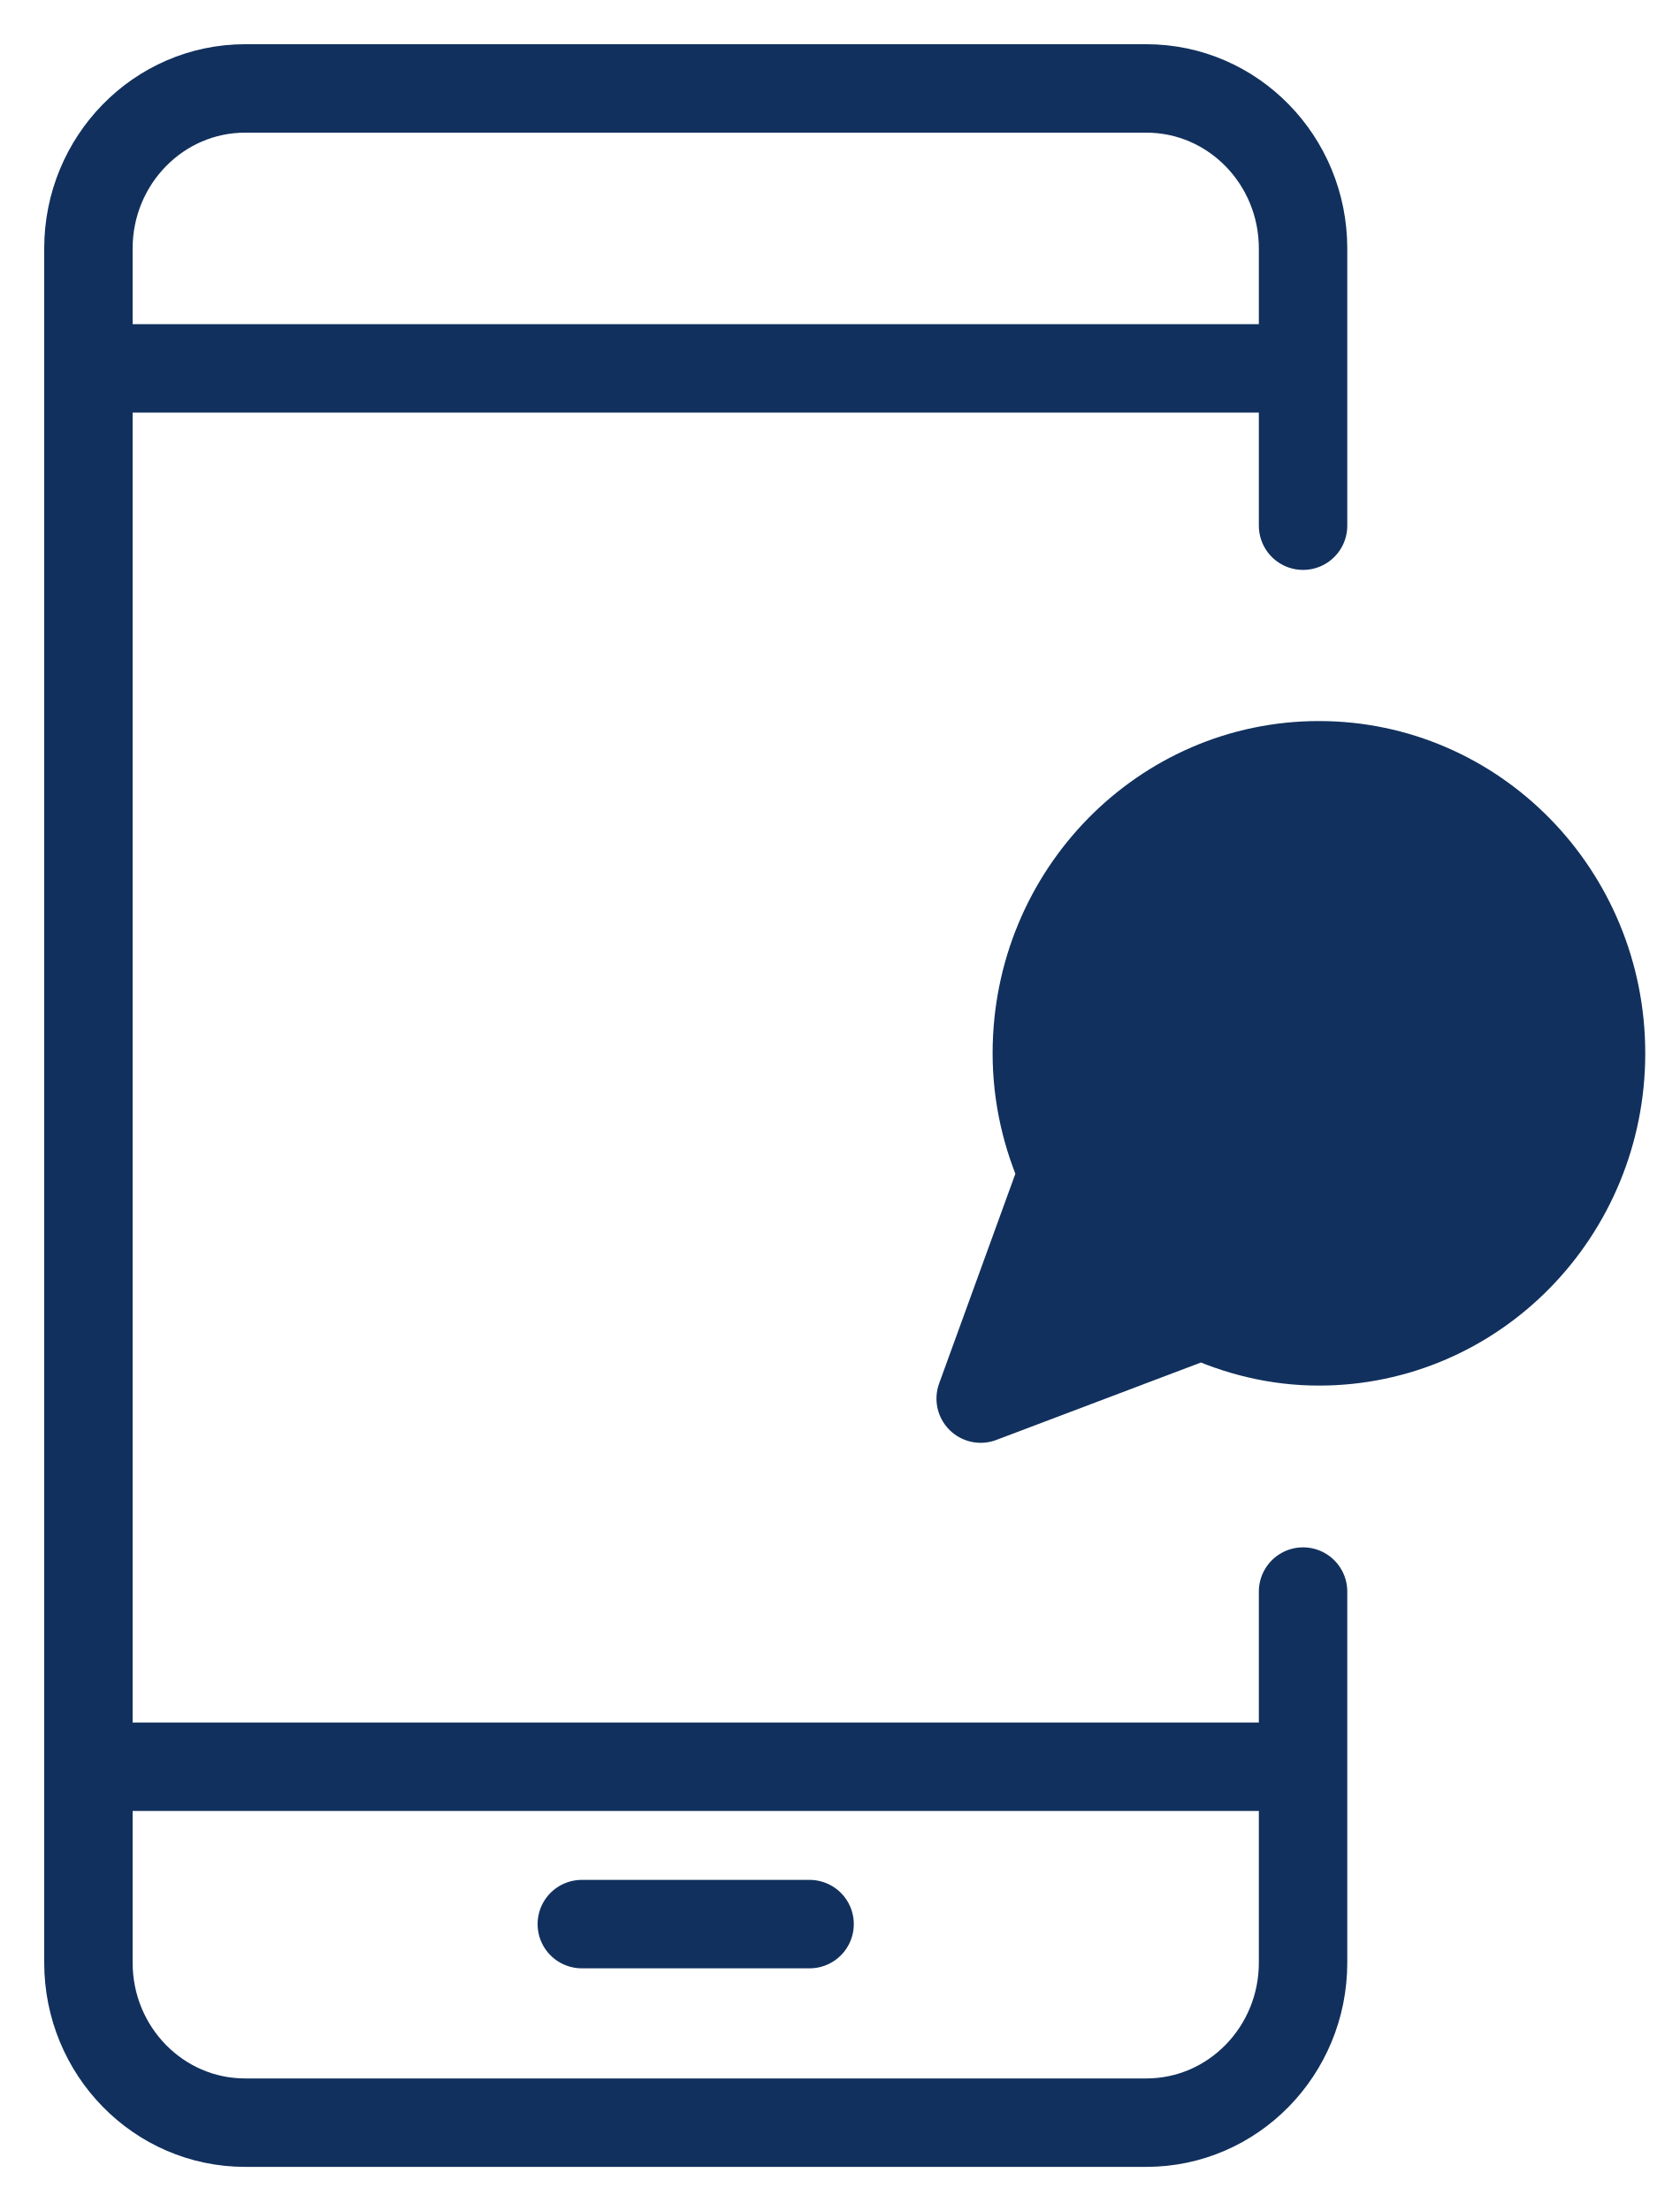
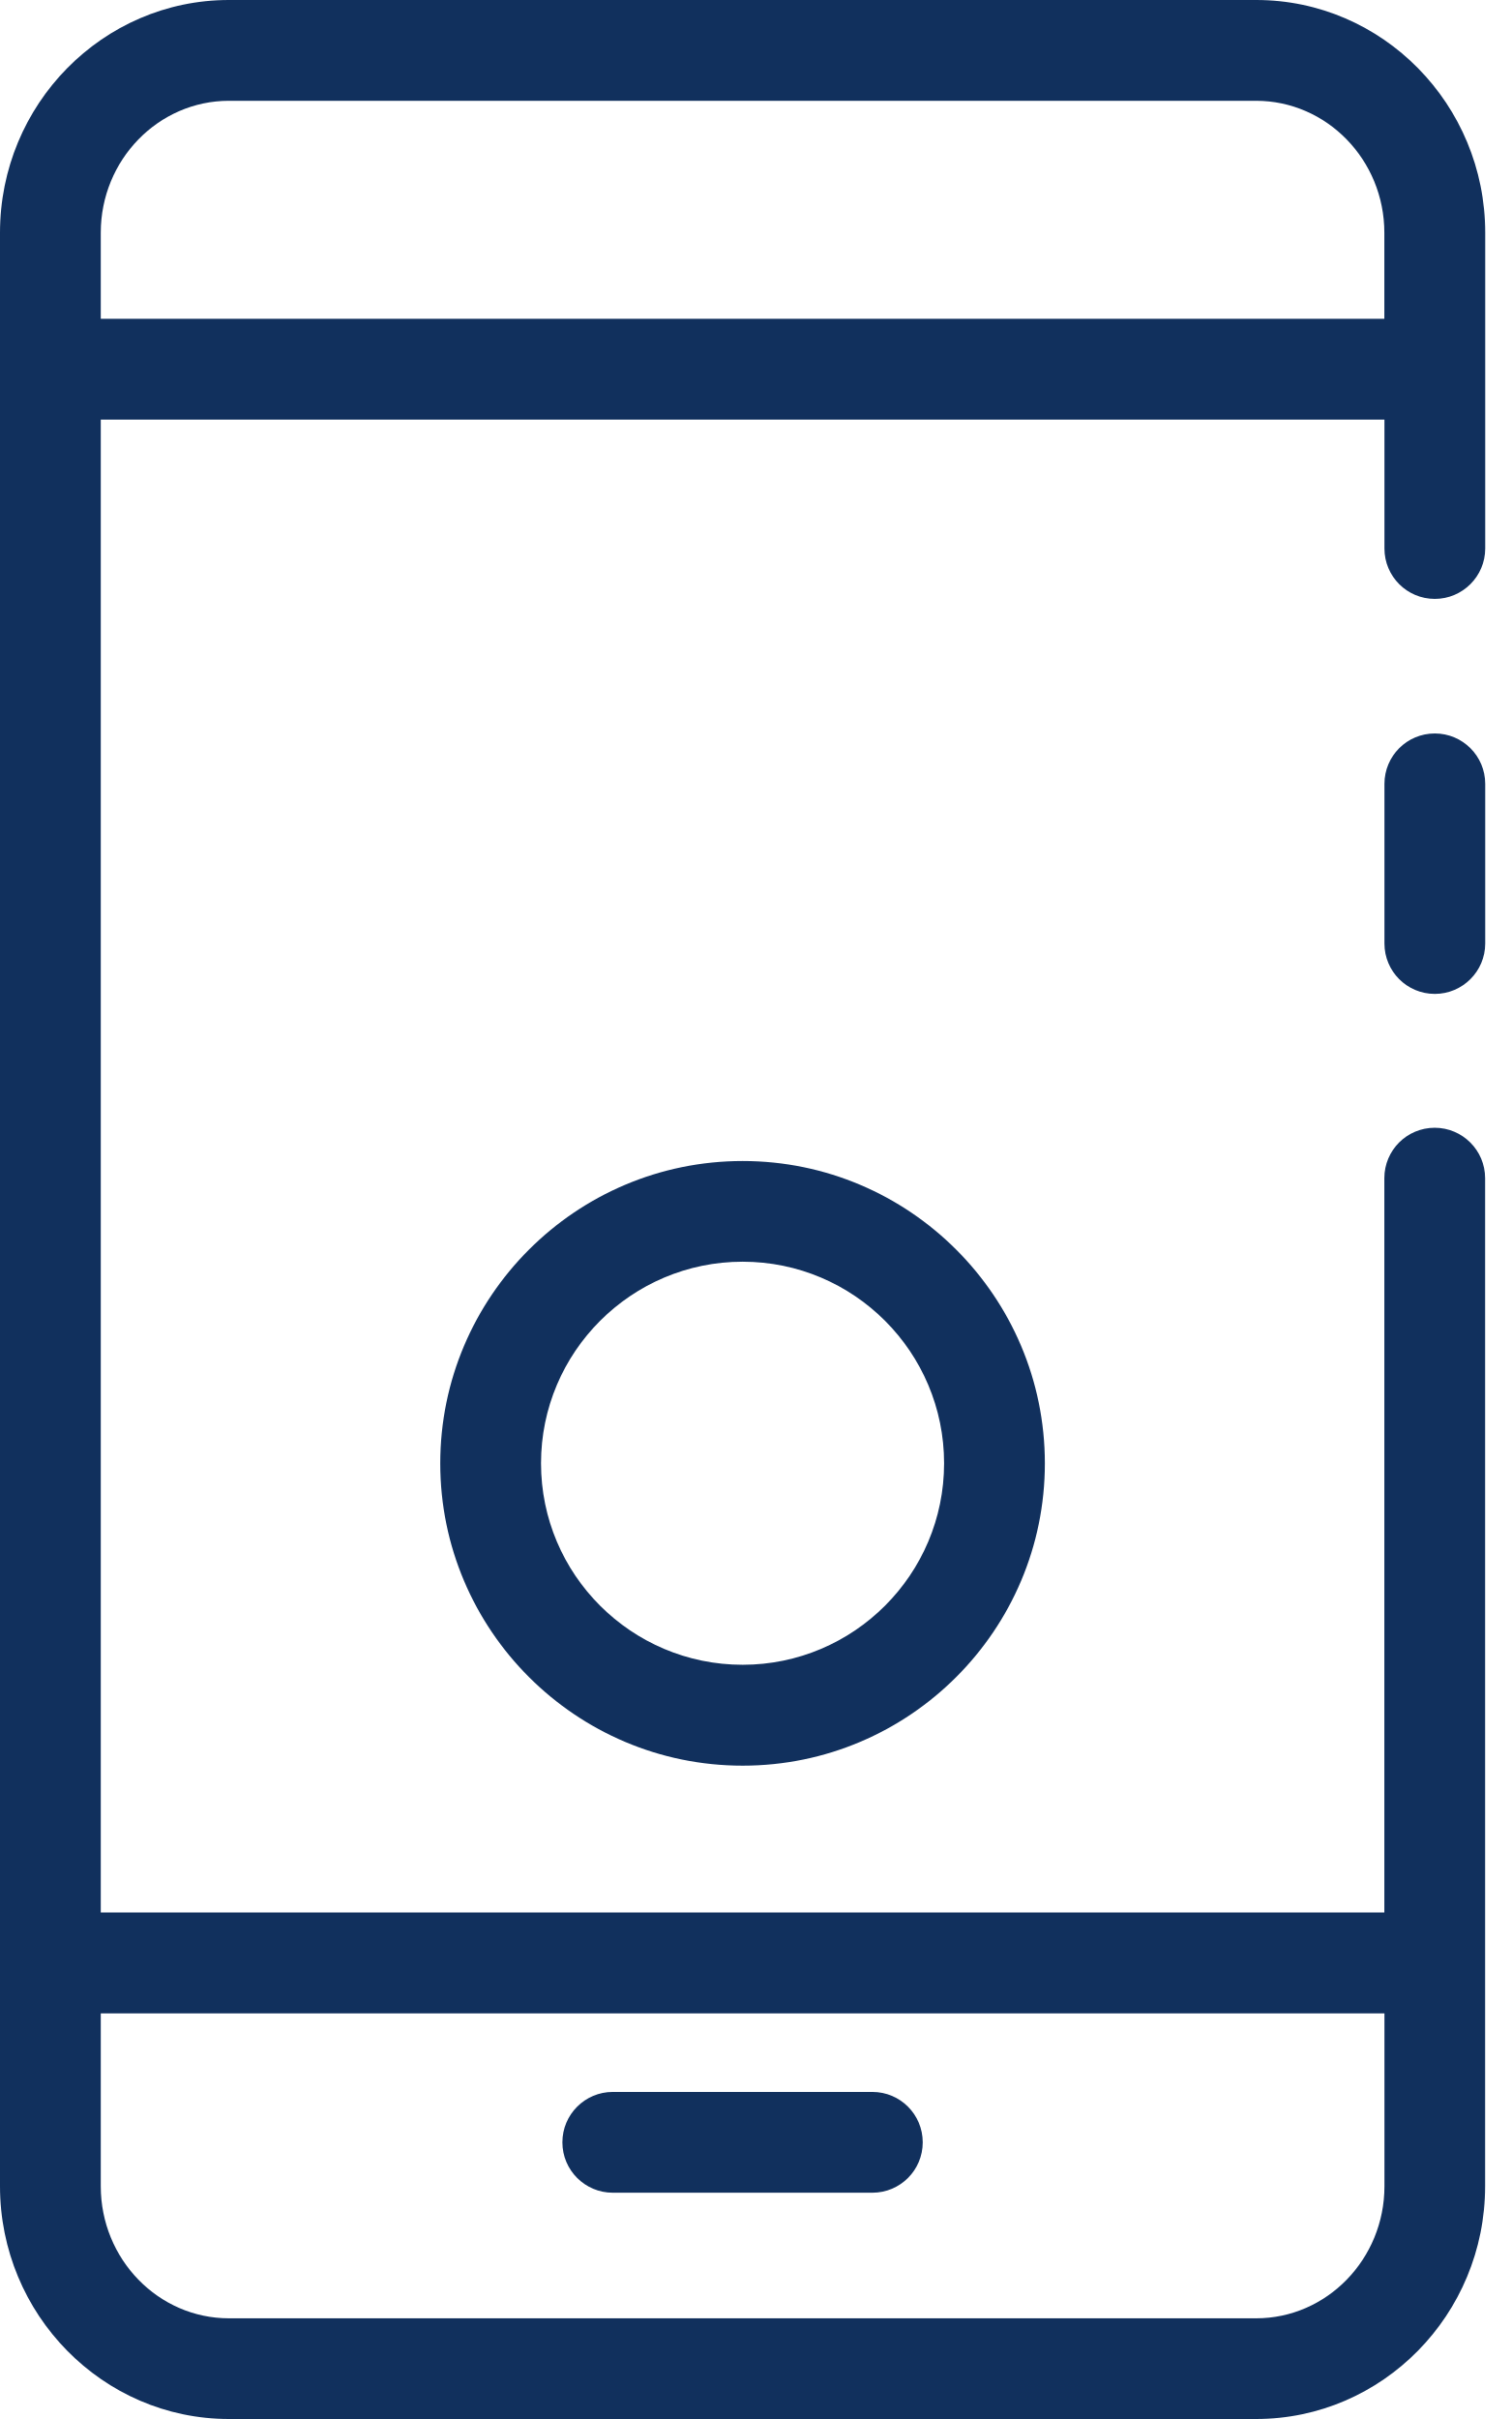
- <svg xmlns="http://www.w3.org/2000/svg" width="19" height="25" viewBox="0 0 19 25" fill="none">
-   <path d="M14.737 17.996V22.192C14.737 23.191 13.943 24.001 12.965 24.001H2.772C1.793 24.001 1 23.191 1 22.192V2.81C1 1.811 1.794 1 2.772 1H12.965C13.944 1 14.737 1.811 14.737 2.81V5.944" stroke="#11305D" stroke-miterlimit="10" stroke-linecap="round" stroke-linejoin="round" />
-   <path d="M1.088 4.165H14.56" stroke="#11305D" stroke-miterlimit="10" stroke-linecap="round" stroke-linejoin="round" />
-   <path d="M1.088 19.977H14.56" stroke="#11305D" stroke-miterlimit="10" stroke-linecap="round" stroke-linejoin="round" />
-   <path d="M6.58 21.756H9.156" stroke="#11305D" stroke-miterlimit="10" stroke-linecap="round" stroke-linejoin="round" />
-   <path d="M14.916 8.653C13.154 8.653 11.726 10.111 11.726 11.909C11.726 12.392 11.834 12.847 12.02 13.259L11.091 15.814L13.594 14.867C13.998 15.055 14.444 15.167 14.916 15.167C16.678 15.167 18.107 13.709 18.107 11.91C18.108 10.111 16.678 8.653 14.916 8.653Z" fill="#11305D" stroke="#11305D" stroke-miterlimit="10" stroke-linecap="round" stroke-linejoin="round" />
+ <svg xmlns="http://www.w3.org/2000/svg" width="15" height="24" viewBox="0 0 15 24" fill="none">
+   <path d="M12.466 0H2.272C1.019 0 0 1.036 0 2.309V21.69C0 22.963 1.02 24 2.272 24H12.465C13.719 24 14.738 22.964 14.738 21.69V11.689C14.738 11.413 14.513 11.189 14.238 11.189C13.961 11.189 13.738 11.413 13.738 11.689V18.975H1V4.163H13.739V5.442C13.739 5.718 13.962 5.942 14.239 5.942C14.514 5.942 14.739 5.718 14.739 5.442V2.309C14.739 1.036 13.72 0 12.466 0ZM13.739 19.976V21.691C13.739 22.413 13.167 23.001 12.466 23.001H2.272C1.57 23.001 1 22.413 1 21.691V19.976H13.739ZM1 3.163V2.309C1 1.587 1.571 1 2.272 1H12.465C13.166 1 13.738 1.587 13.738 2.309V3.163H1Z" fill="#11305D" />
+   <path d="M6.081 21.755H8.657C8.934 21.755 9.157 21.531 9.157 21.255C9.157 20.979 8.934 20.755 8.657 20.755H6.081C5.805 20.755 5.581 20.979 5.581 21.255C5.581 21.531 5.805 21.755 6.081 21.755Z" fill="#11305D" />
+   <path d="M14.239 7.277C13.962 7.277 13.739 7.501 13.739 7.777V9.361C13.739 9.637 13.962 9.861 14.239 9.861C14.514 9.861 14.739 9.637 14.739 9.361V7.777C14.739 7.501 14.515 7.277 14.239 7.277Z" fill="#11305D" />
+   <path d="M7.37 17.518C5.715 17.518 4.369 16.172 4.369 14.519C4.369 12.865 5.715 11.519 7.37 11.519C9.024 11.519 10.369 12.865 10.369 14.519C10.369 16.172 9.024 17.518 7.37 17.518ZM7.37 12.518C6.266 12.518 5.369 13.415 5.369 14.518C5.369 15.621 6.266 16.517 7.37 16.517C8.472 16.517 9.369 15.621 9.369 14.518C9.369 13.415 8.473 12.518 7.37 12.518Z" fill="#11305D" />
</svg>
